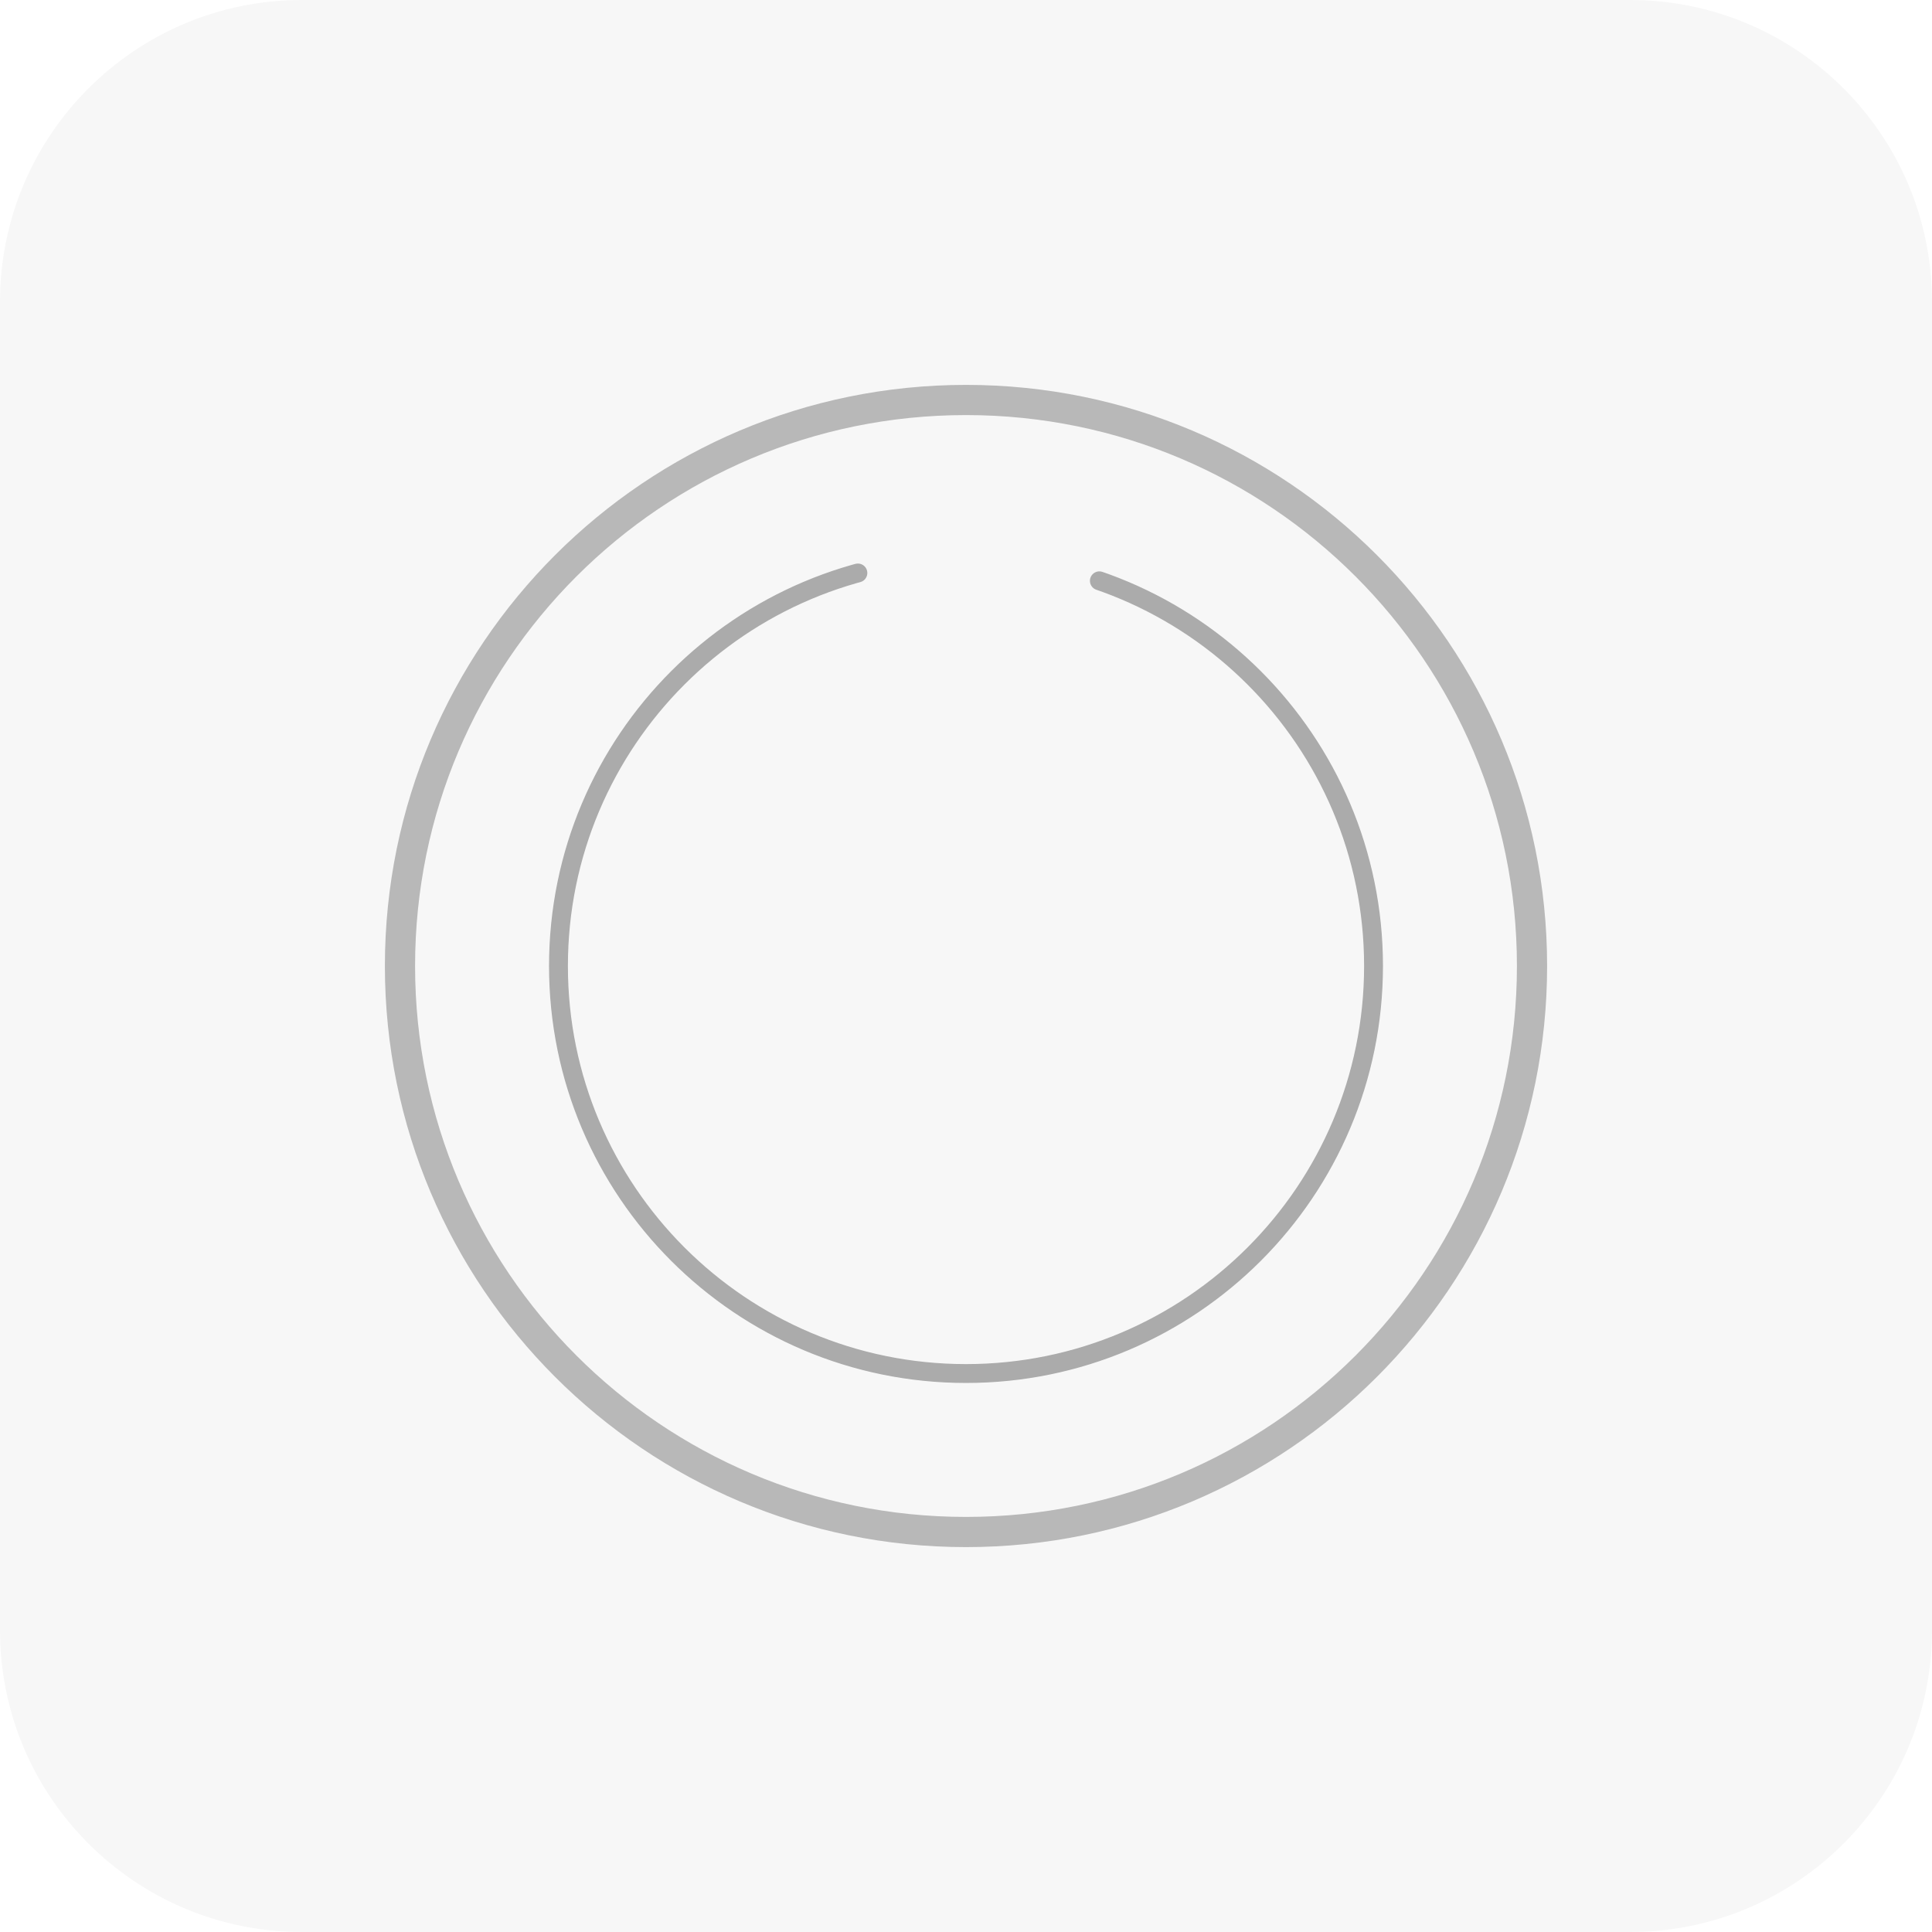
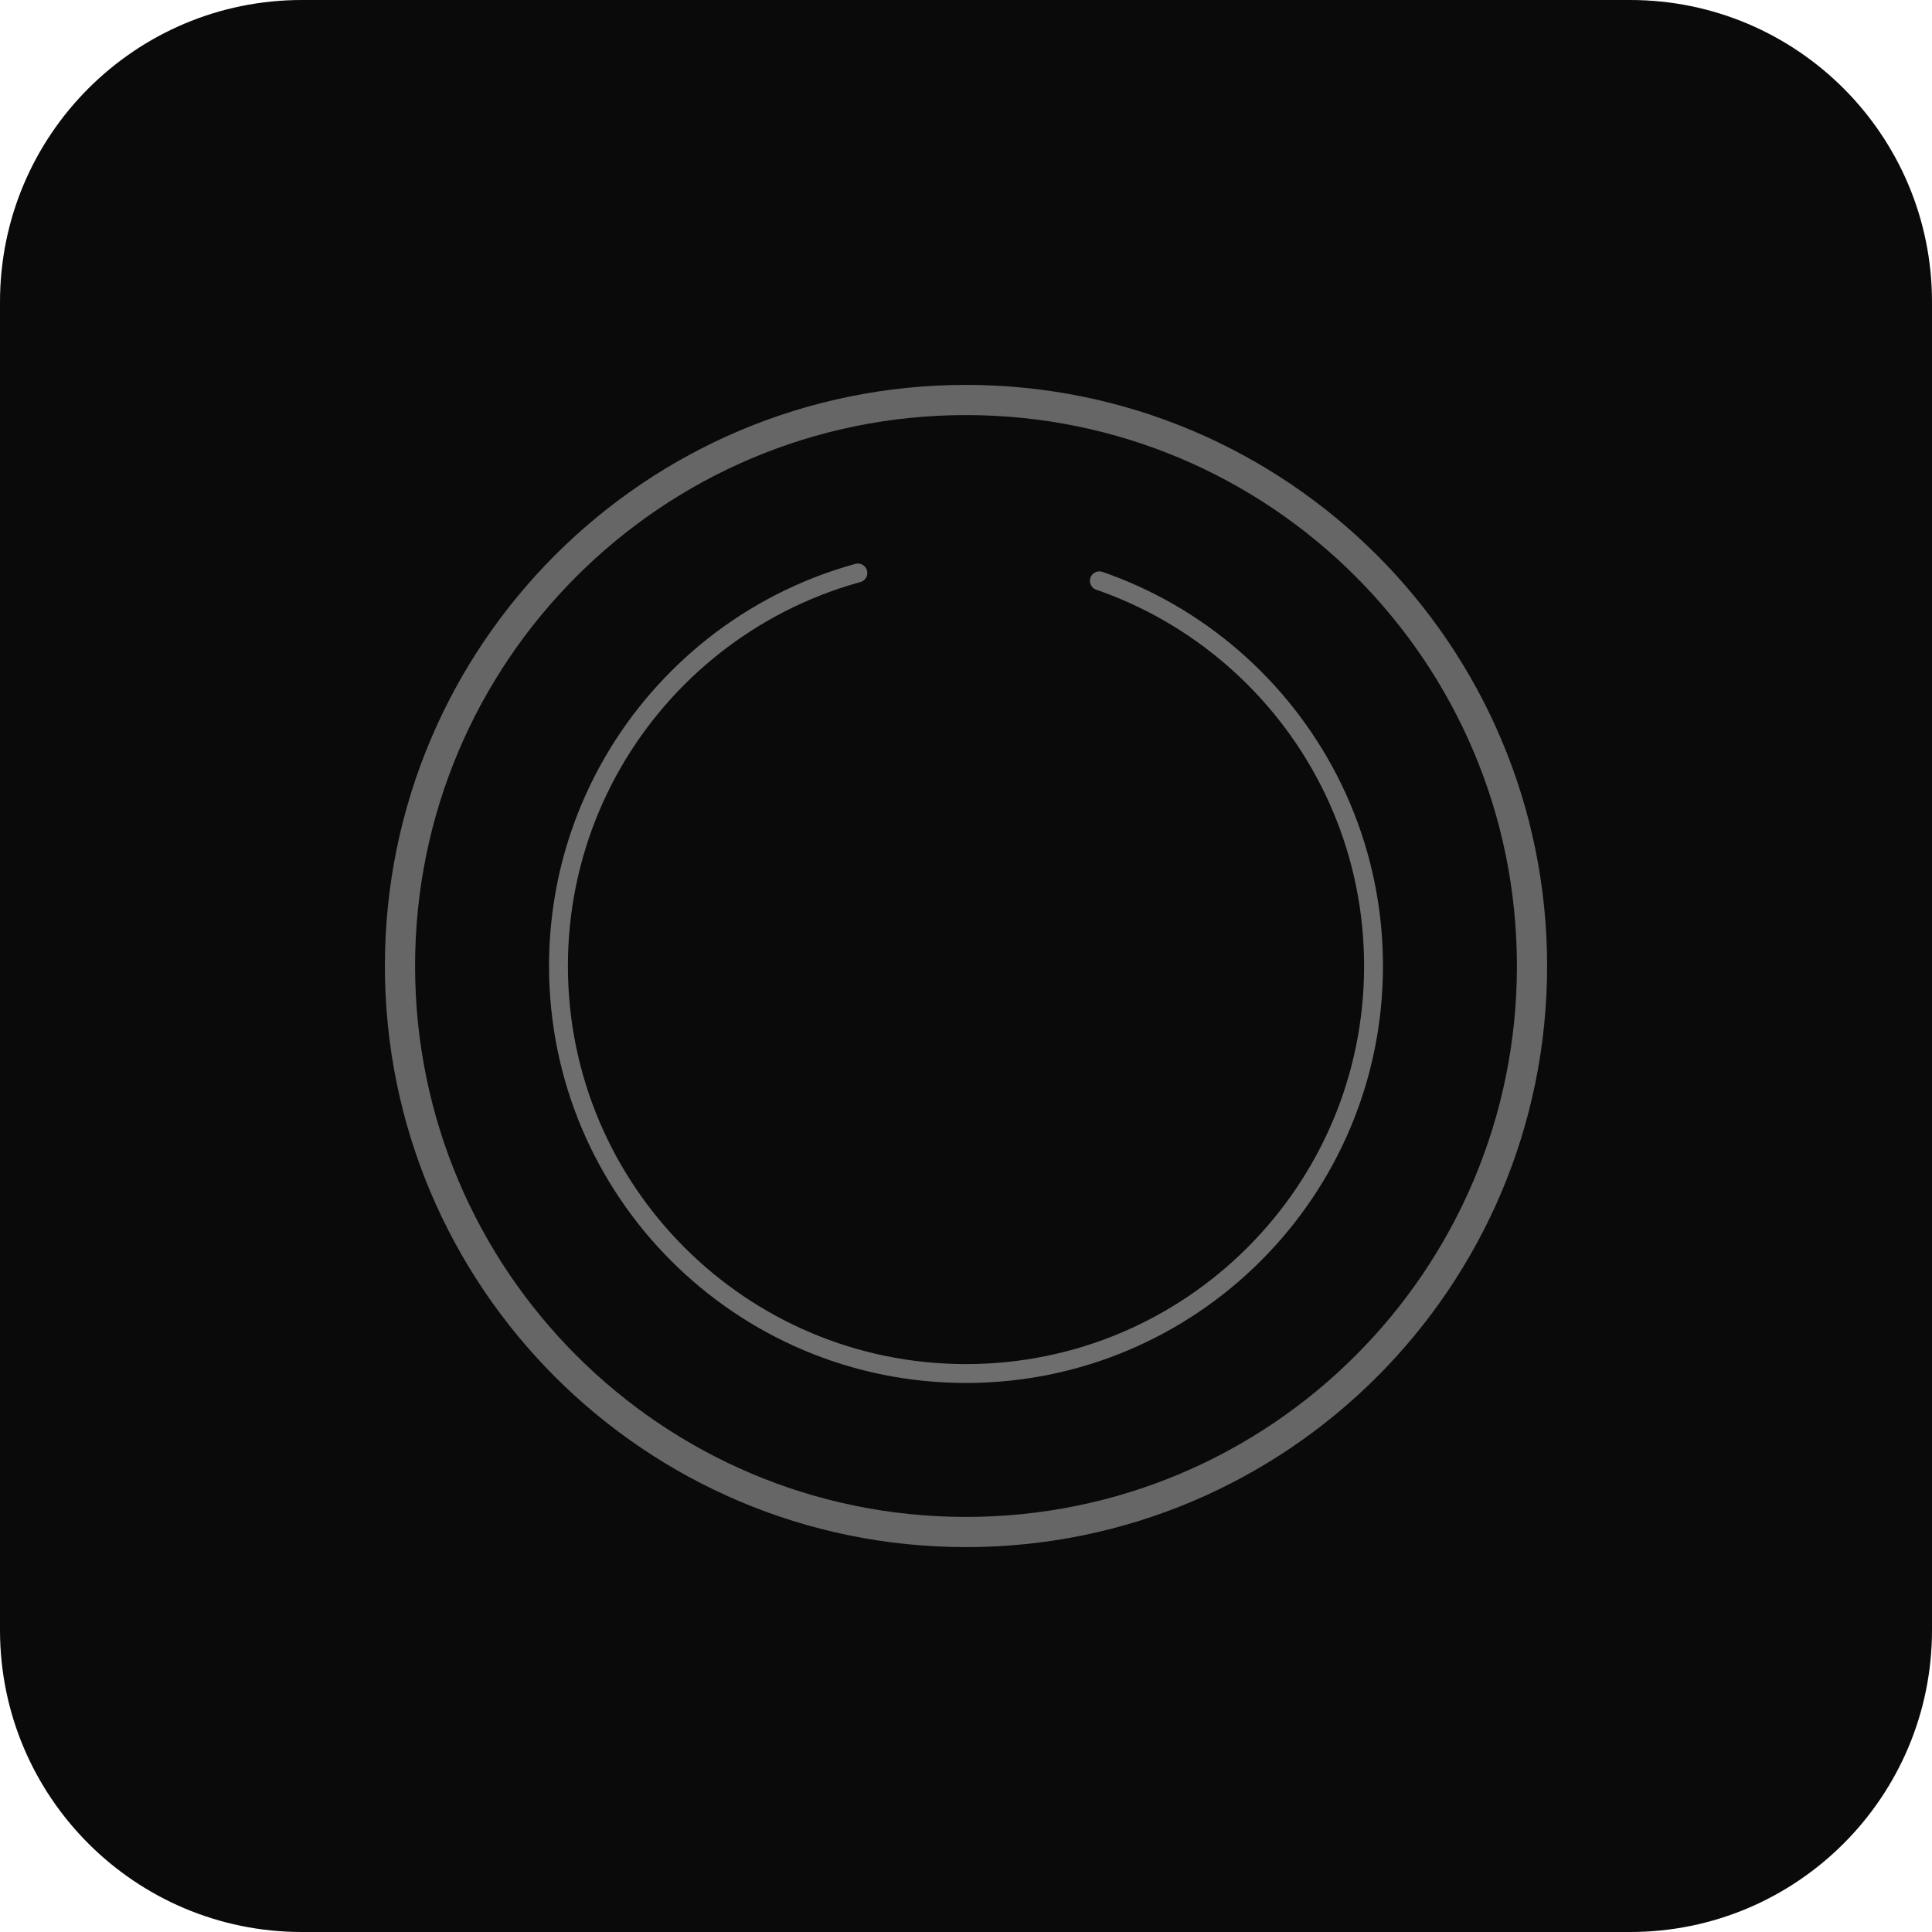
<svg xmlns="http://www.w3.org/2000/svg" width="512" height="512" viewBox="0 0 512 512">
-   <rect width="512" height="512" rx="80" fill="#f7f7f7" />
-   <circle cx="256" cy="256" r="150" fill="none" stroke="#b8b8b8" stroke-width="8" />
-   <circle cx="256" cy="256" r="108" fill="none" stroke="#8a8a8a" stroke-width="5" stroke-linecap="round" stroke-dasharray="480 65" opacity="0.7" />
+   <rect width="512" height="512" rx="80" fill="#0a0a0a" />
+   <circle cx="256" cy="256" r="150" fill="none" stroke="#666666" stroke-width="8" />
+   <circle cx="256" cy="256" r="108" fill="none" stroke="#999999" stroke-width="5" stroke-linecap="round" stroke-dasharray="480 65" opacity="0.7" />
</svg>
